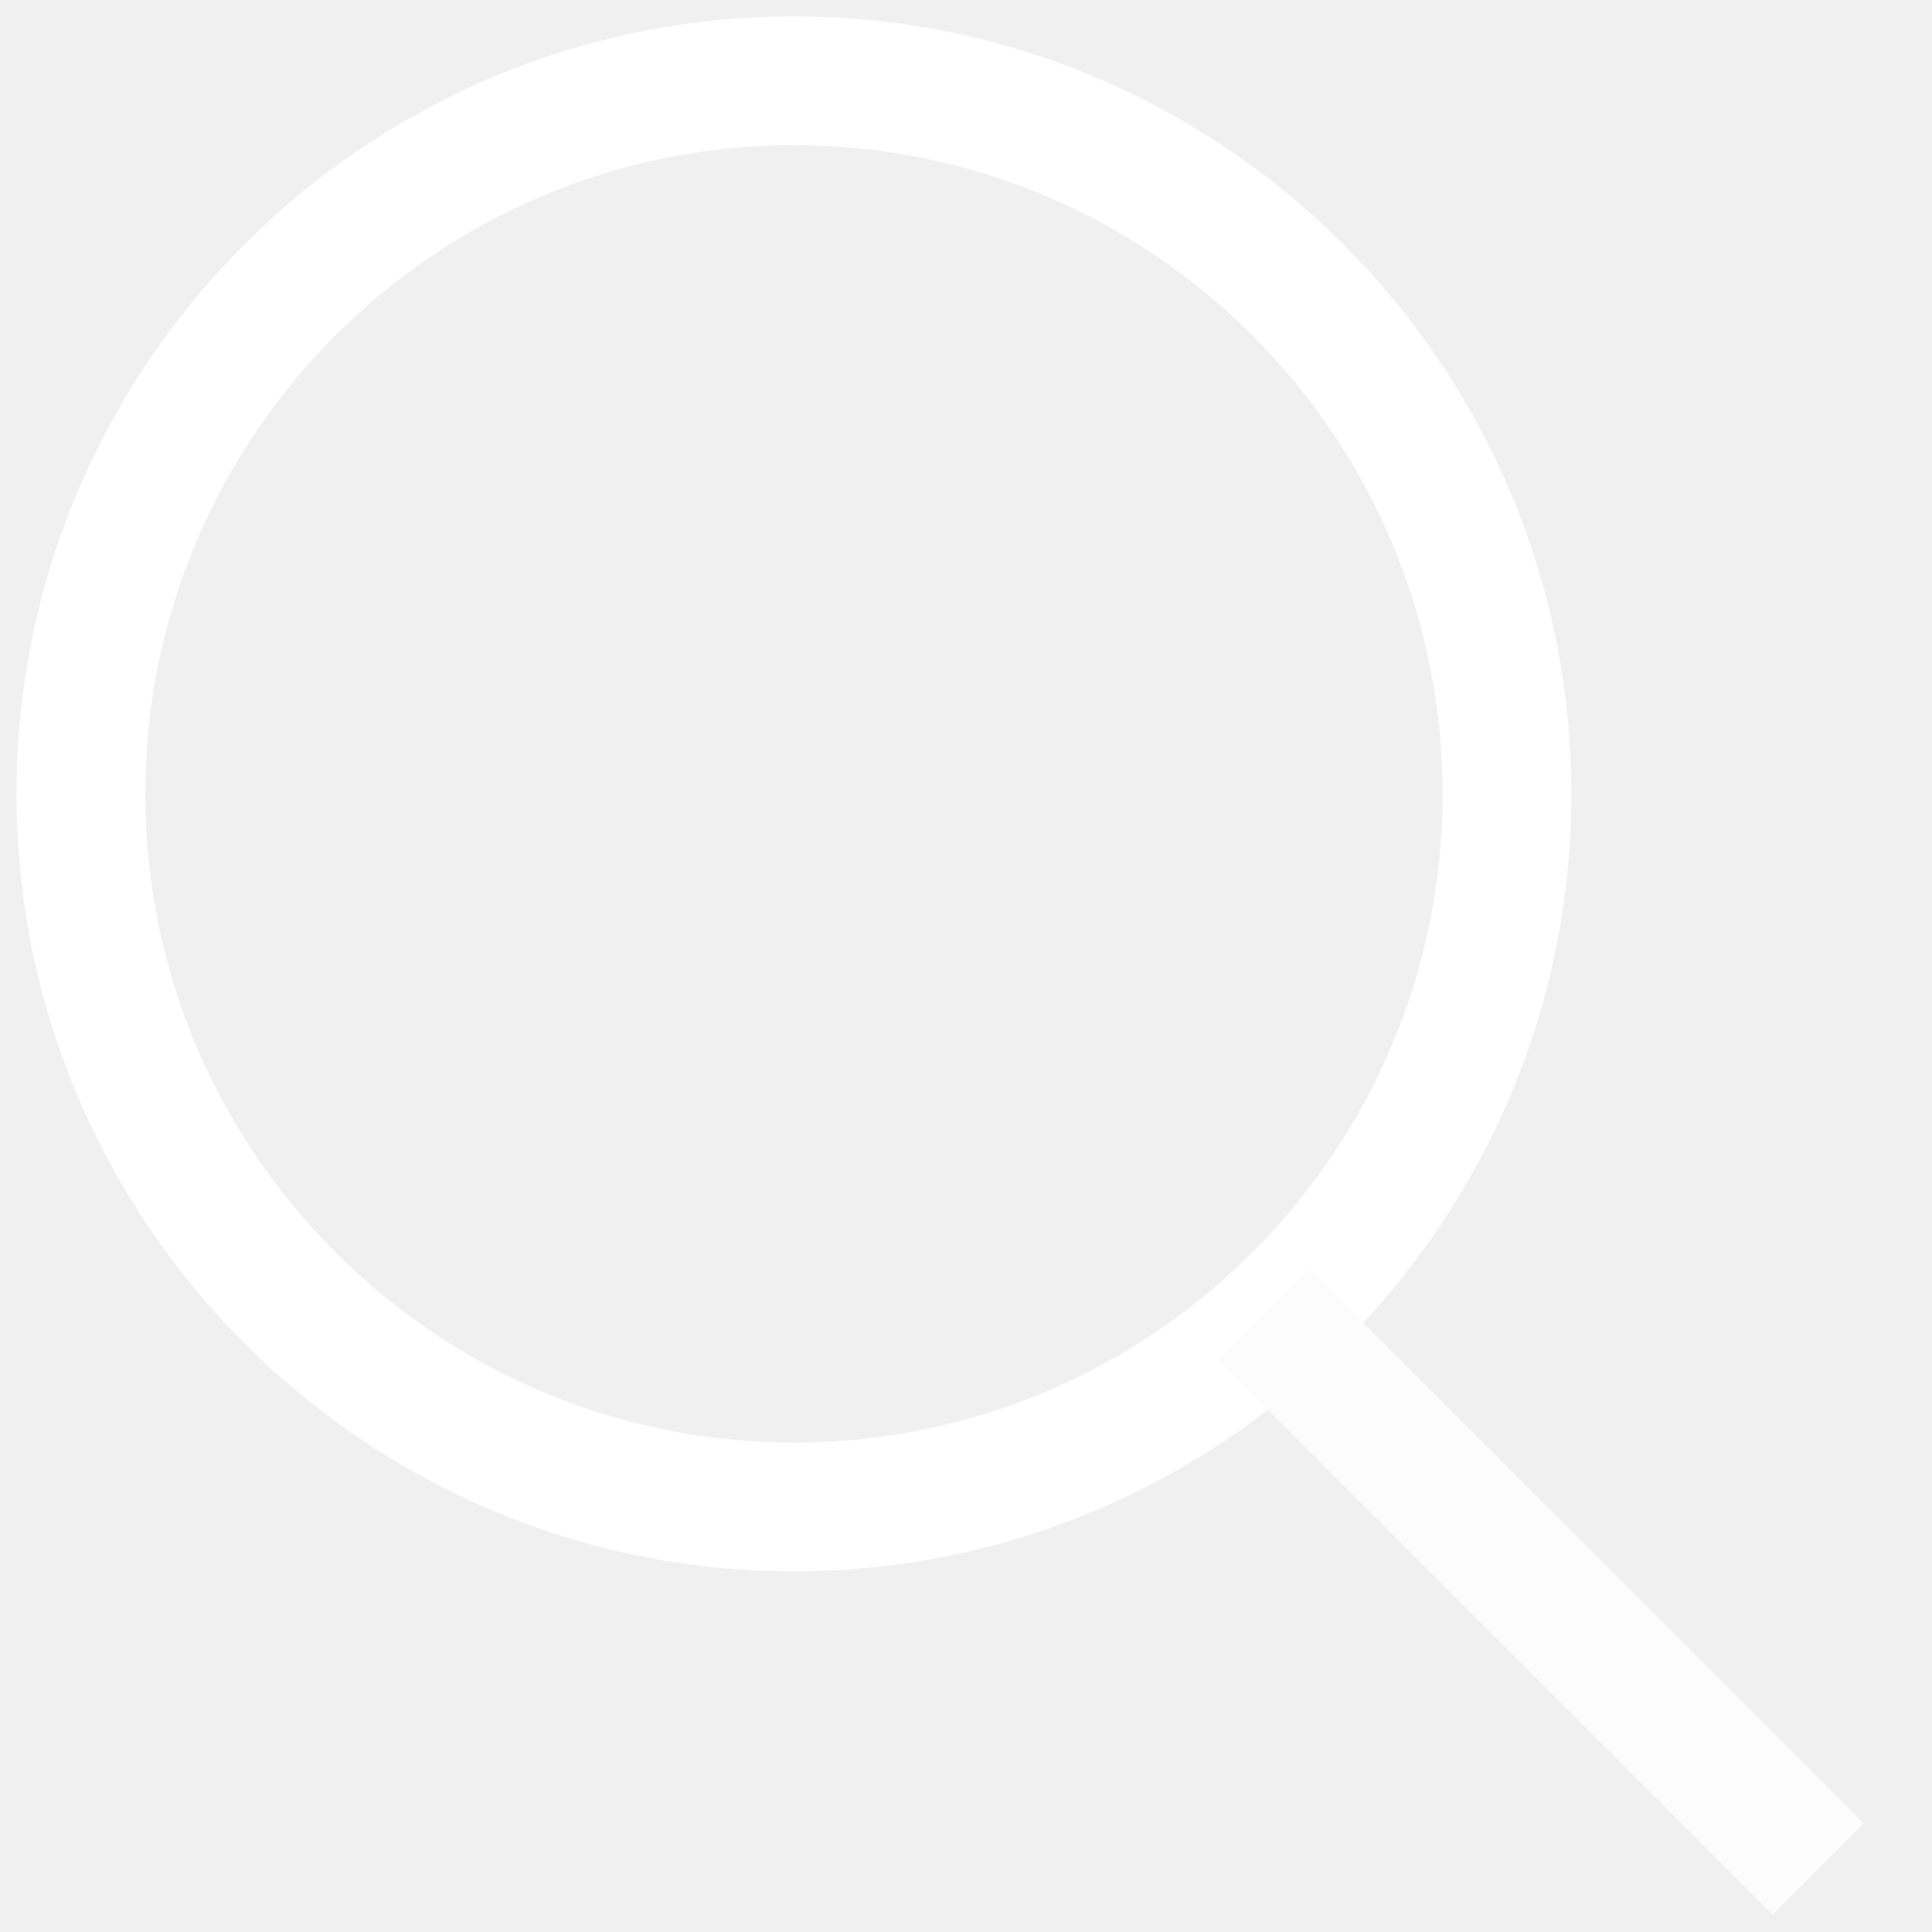
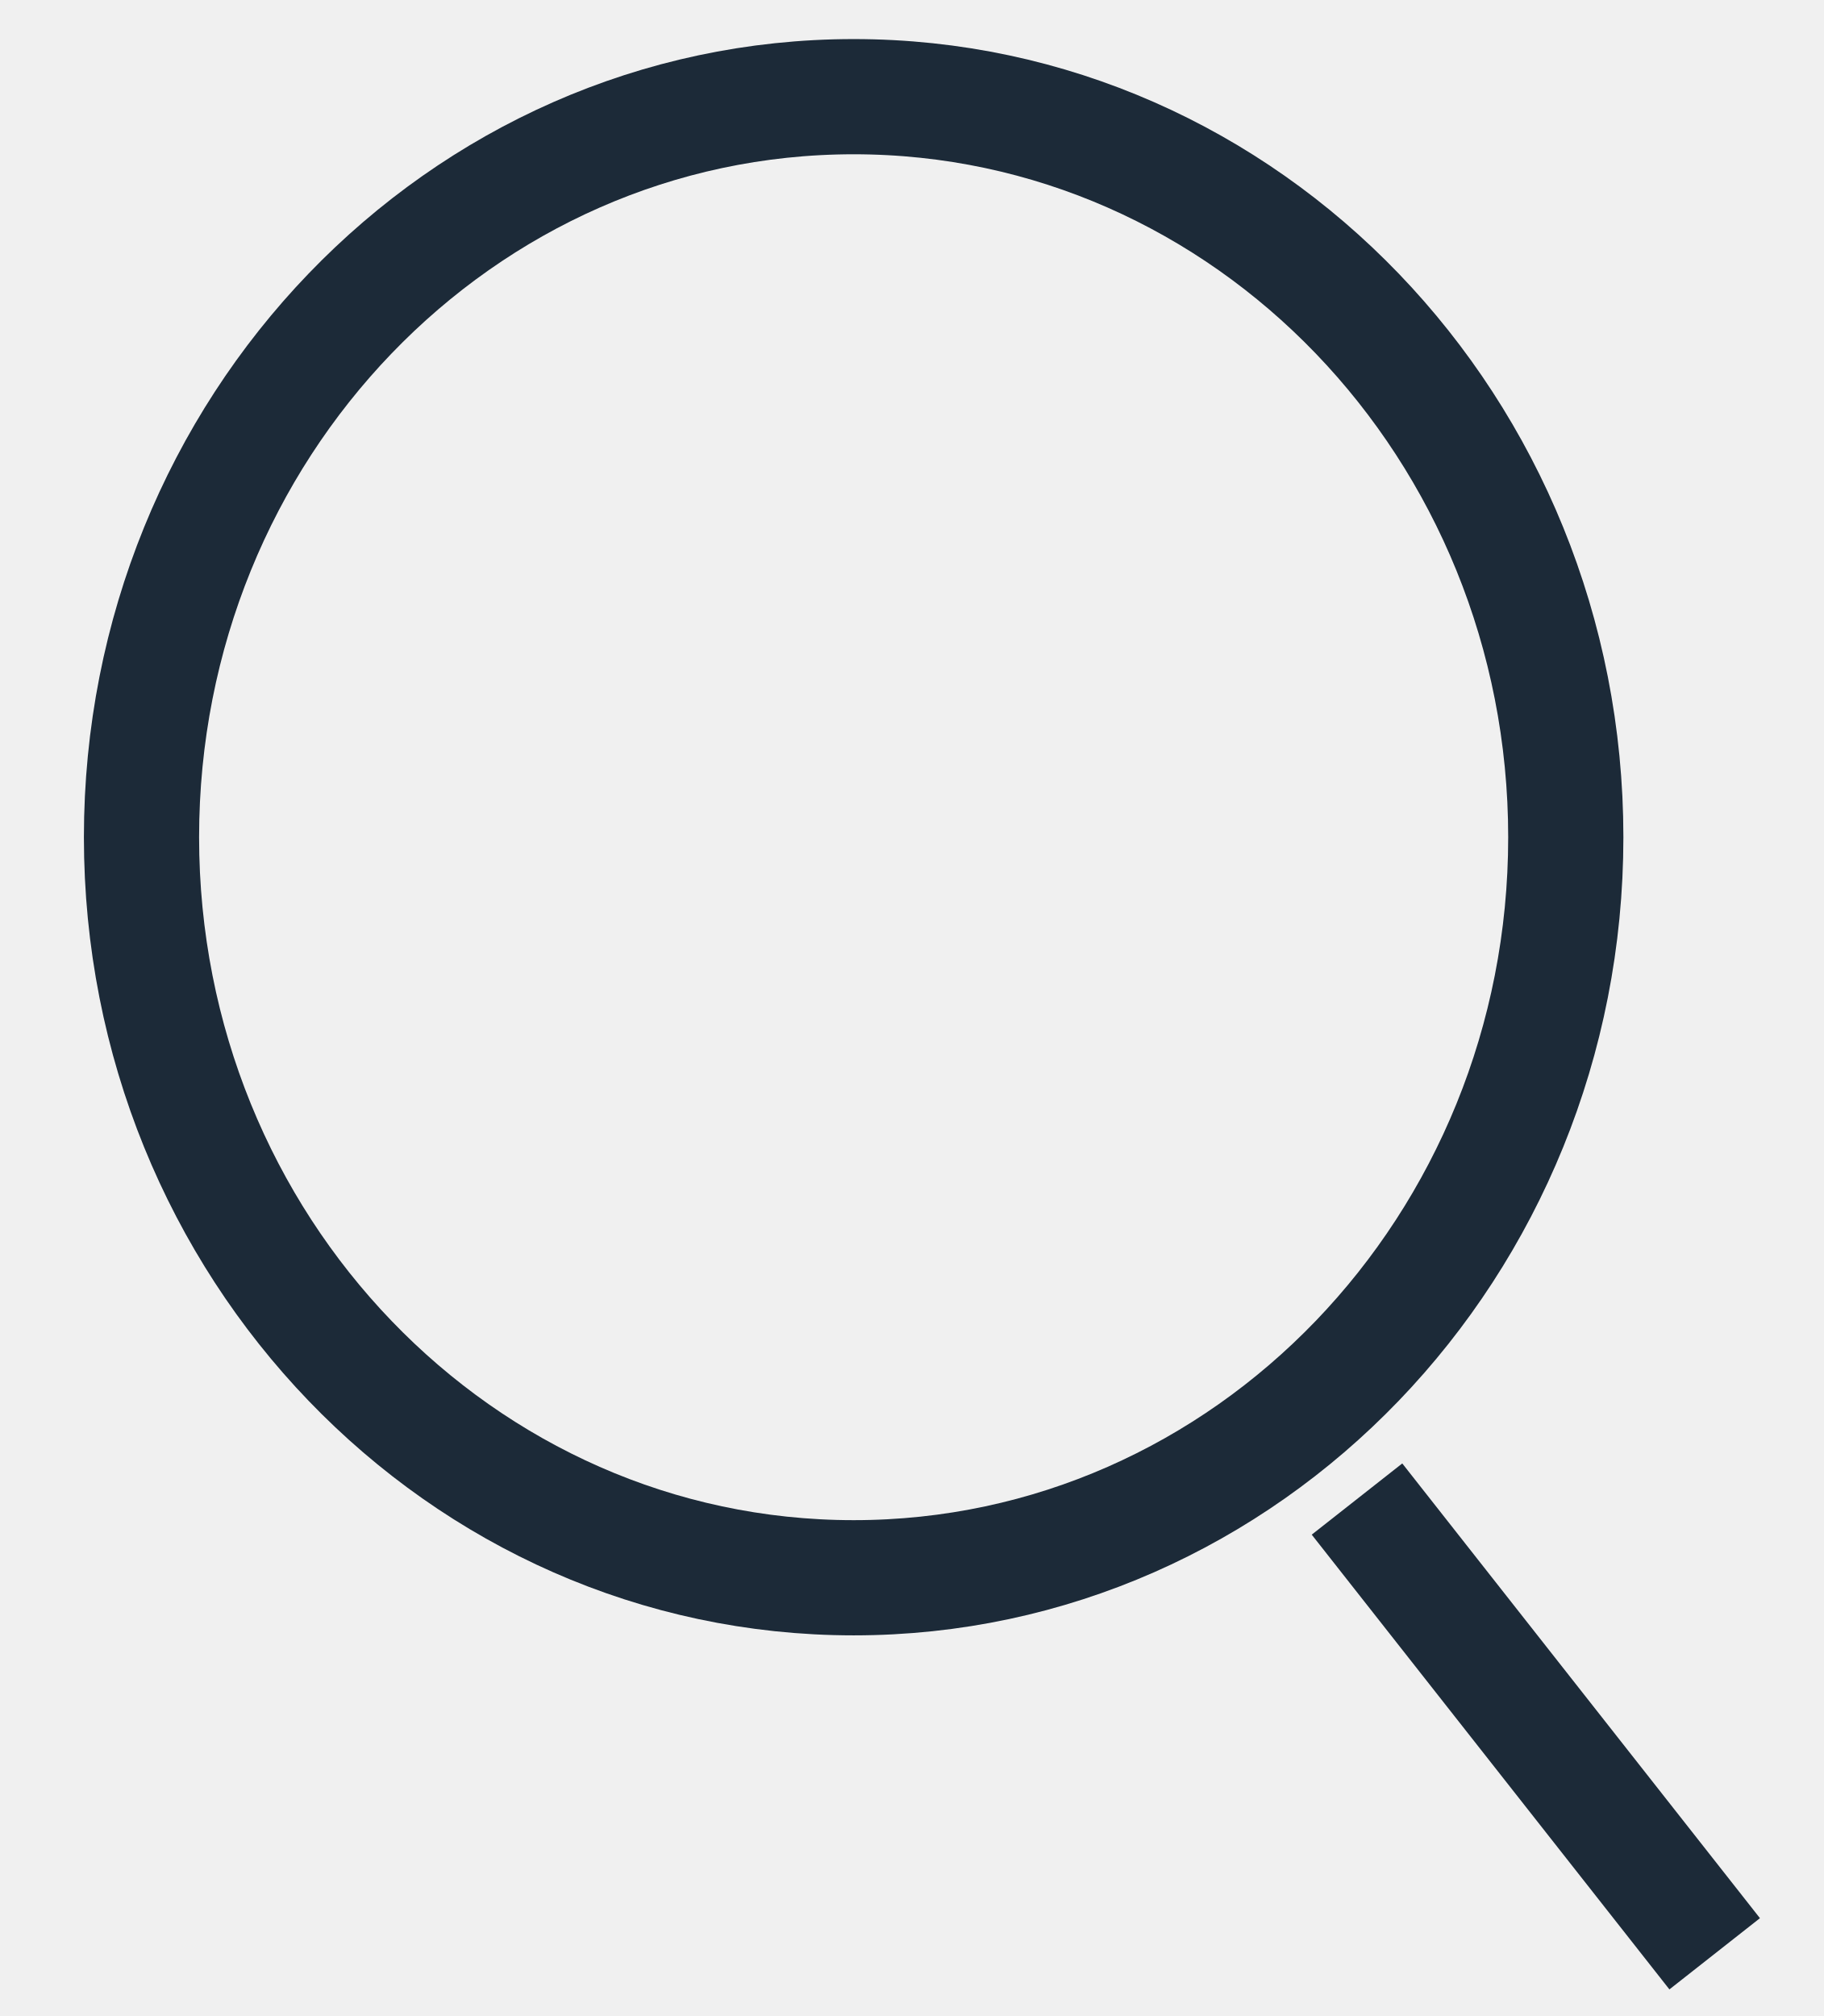
- <svg xmlns="http://www.w3.org/2000/svg" version="1.1" id="Layer_1" x="0px" y="0px" width="30px" height="30px" viewBox="0 0 30 30" enable-background="new 0 0 30 30" xml:space="preserve">
-   <path fill="#FFFFFF" d="M12.329,24.4c-6.657,0-12.073-5.416-12.073-12.072c0-6.658,5.416-12.074,12.073-12.074  c6.655,0,12.071,5.416,12.071,12.074C24.4,18.984,18.984,24.4,12.329,24.4z M12.329,2.254c-5.554,0-10.073,4.519-10.073,10.074  c0,5.554,4.519,10.072,10.073,10.072c5.554,0,10.071-4.52,10.071-10.072C22.4,6.773,17.883,2.254,12.329,2.254z" />
-   <path fill="#FCFCFC" d="M27.529,29.732l-8.614-8.615l1.414-1.414l8.614,8.615L27.529,29.732z" />
+ <svg xmlns="http://www.w3.org/2000/svg" width="19px" height="21px" viewBox="0 0 19 21" version="1.1">
+   <defs />
+   <g id="Symbols" stroke="none" stroke-width="1" fill="none" fill-rule="evenodd">
+     <g id="Header" transform="translate(-1486, -91)" stroke="#1C2A38" stroke-width="1.2">
+       <g id="Search-icon" transform="translate(1487, 92)">
+         <path d="M7.893,15.435 C11.99,15.435 15.311,11.981 15.311,7.721 C15.311,3.46 11.99,0.007 7.893,0.007 C3.795,0.007 0.474,3.46 0.474,7.721 C0.474,11.981 3.795,15.435 7.893,15.435 L7.893,15.435 Z" id="Stroke-1" />
+         <path d="M13.136,14.615 L16.862,19.352" id="Stroke-3" />
+       </g>
+     </g>
+   </g>
</svg>
